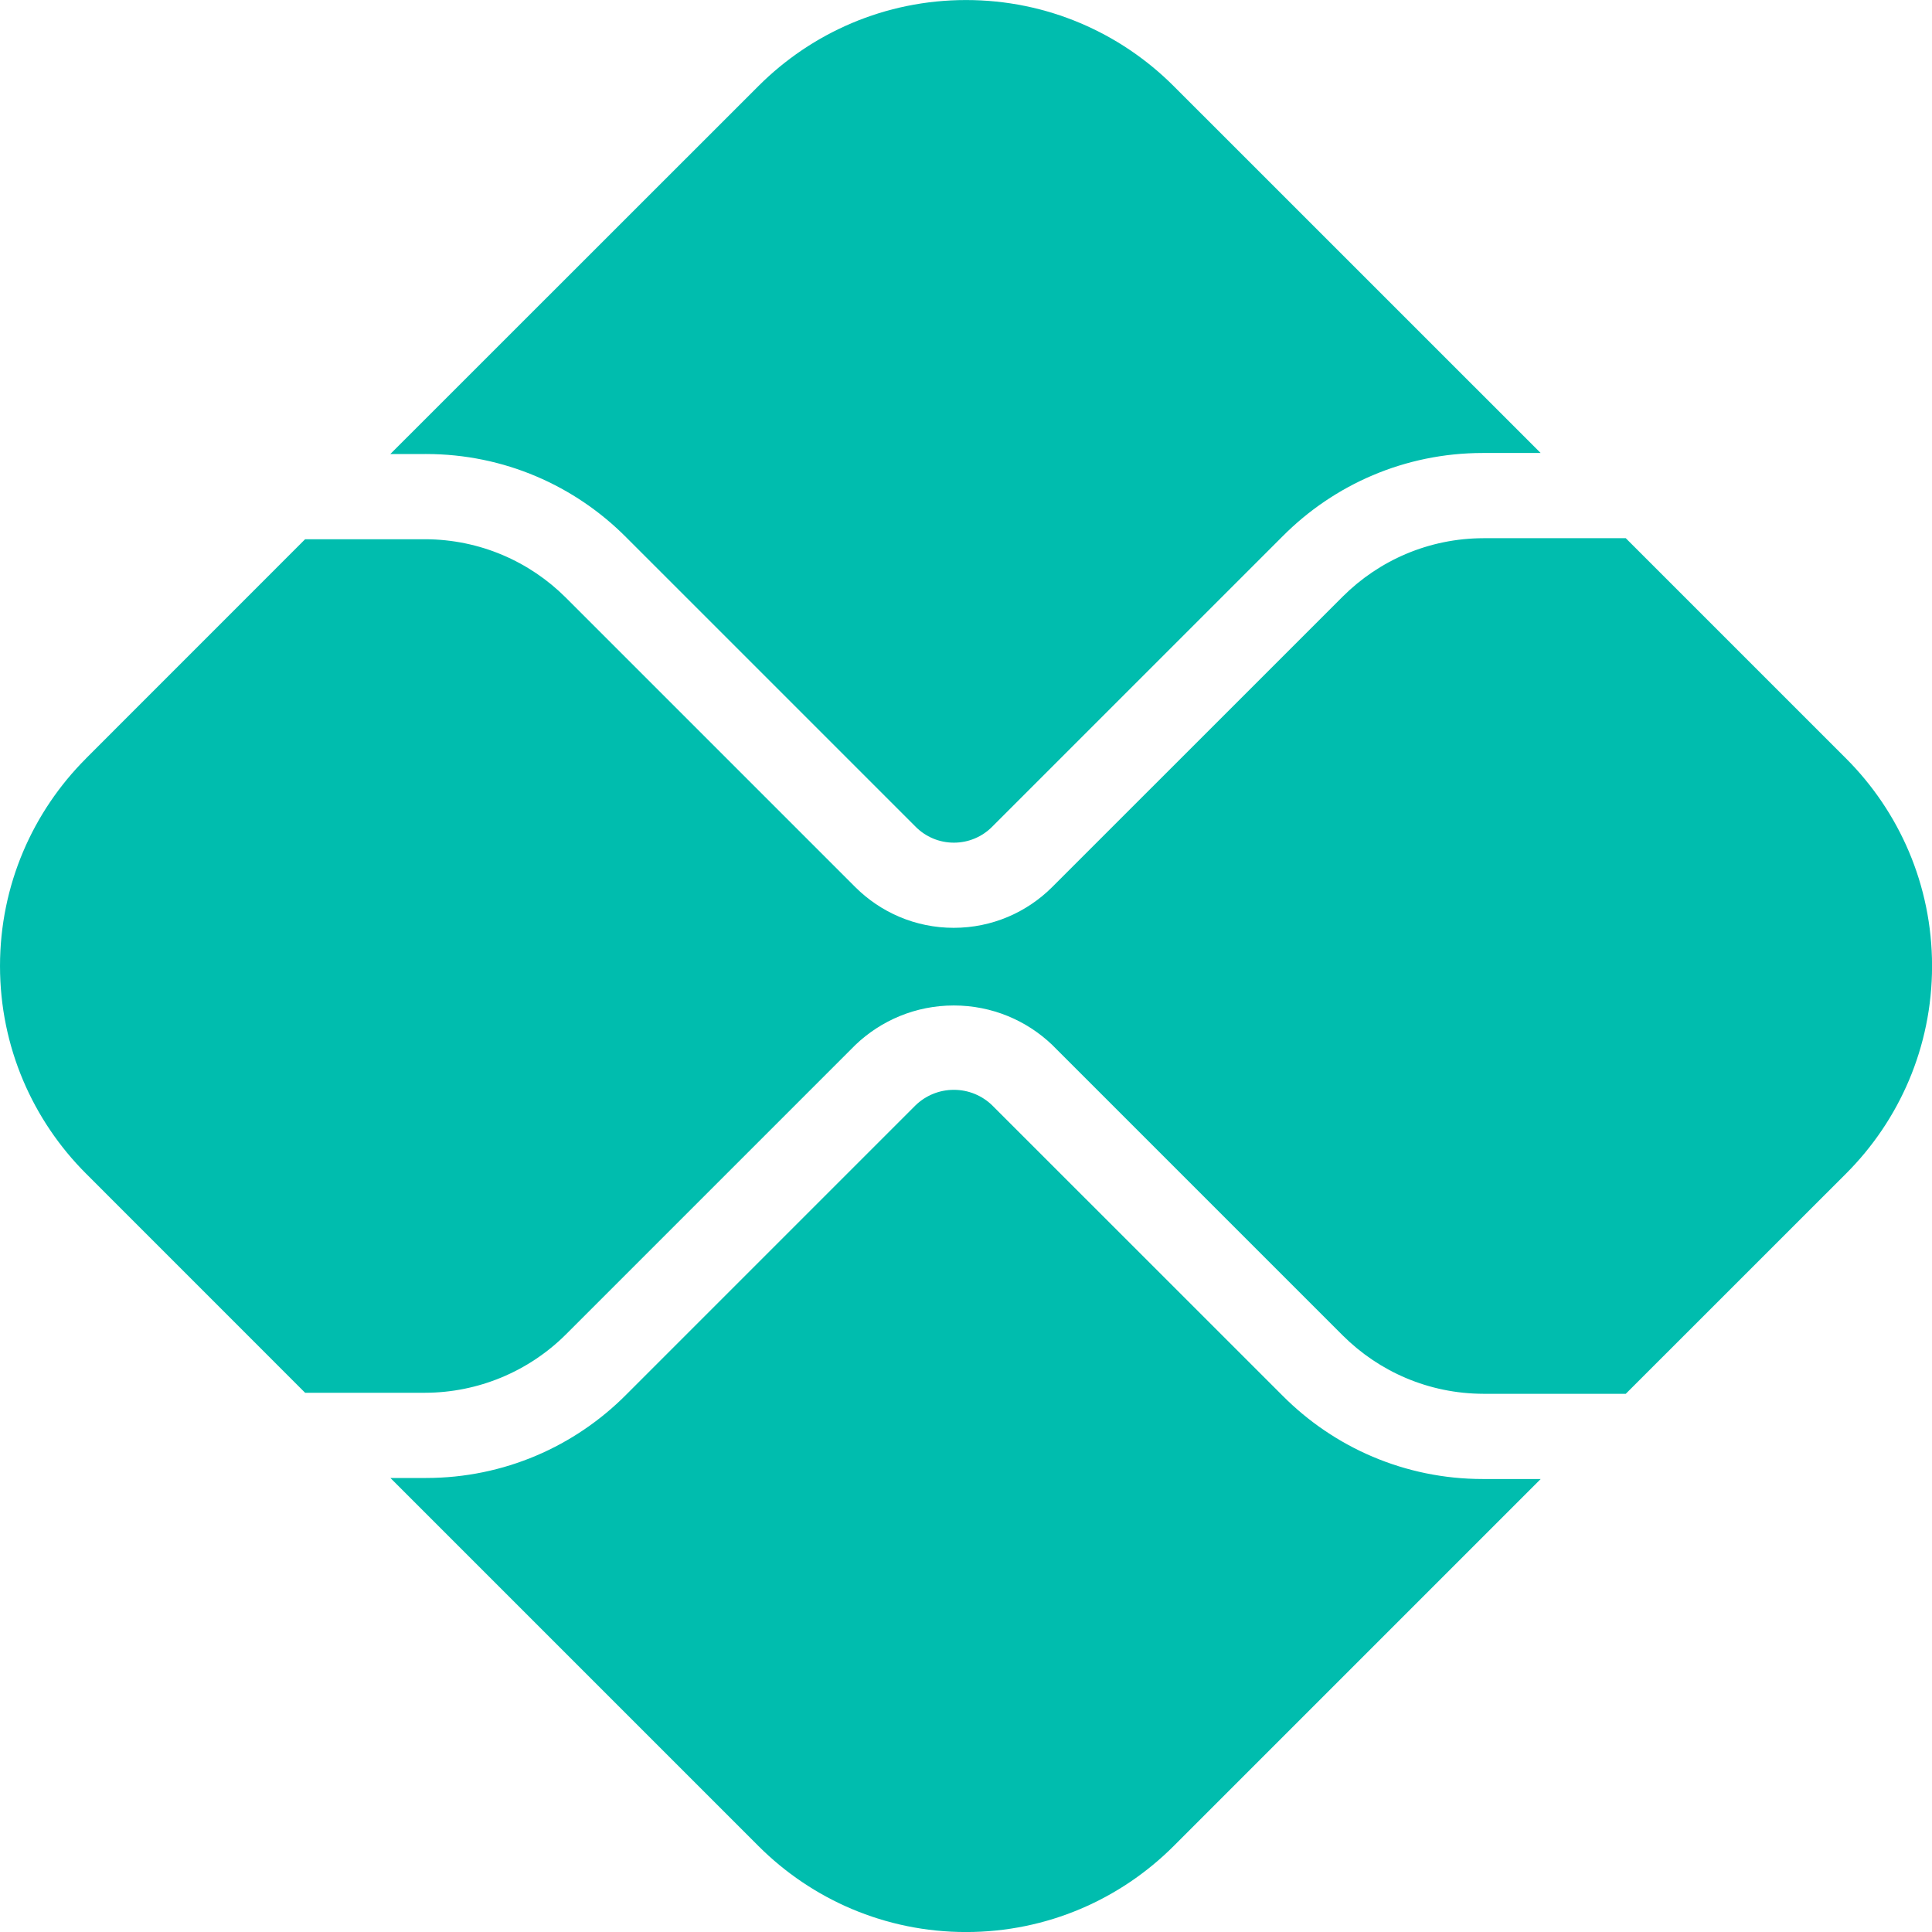
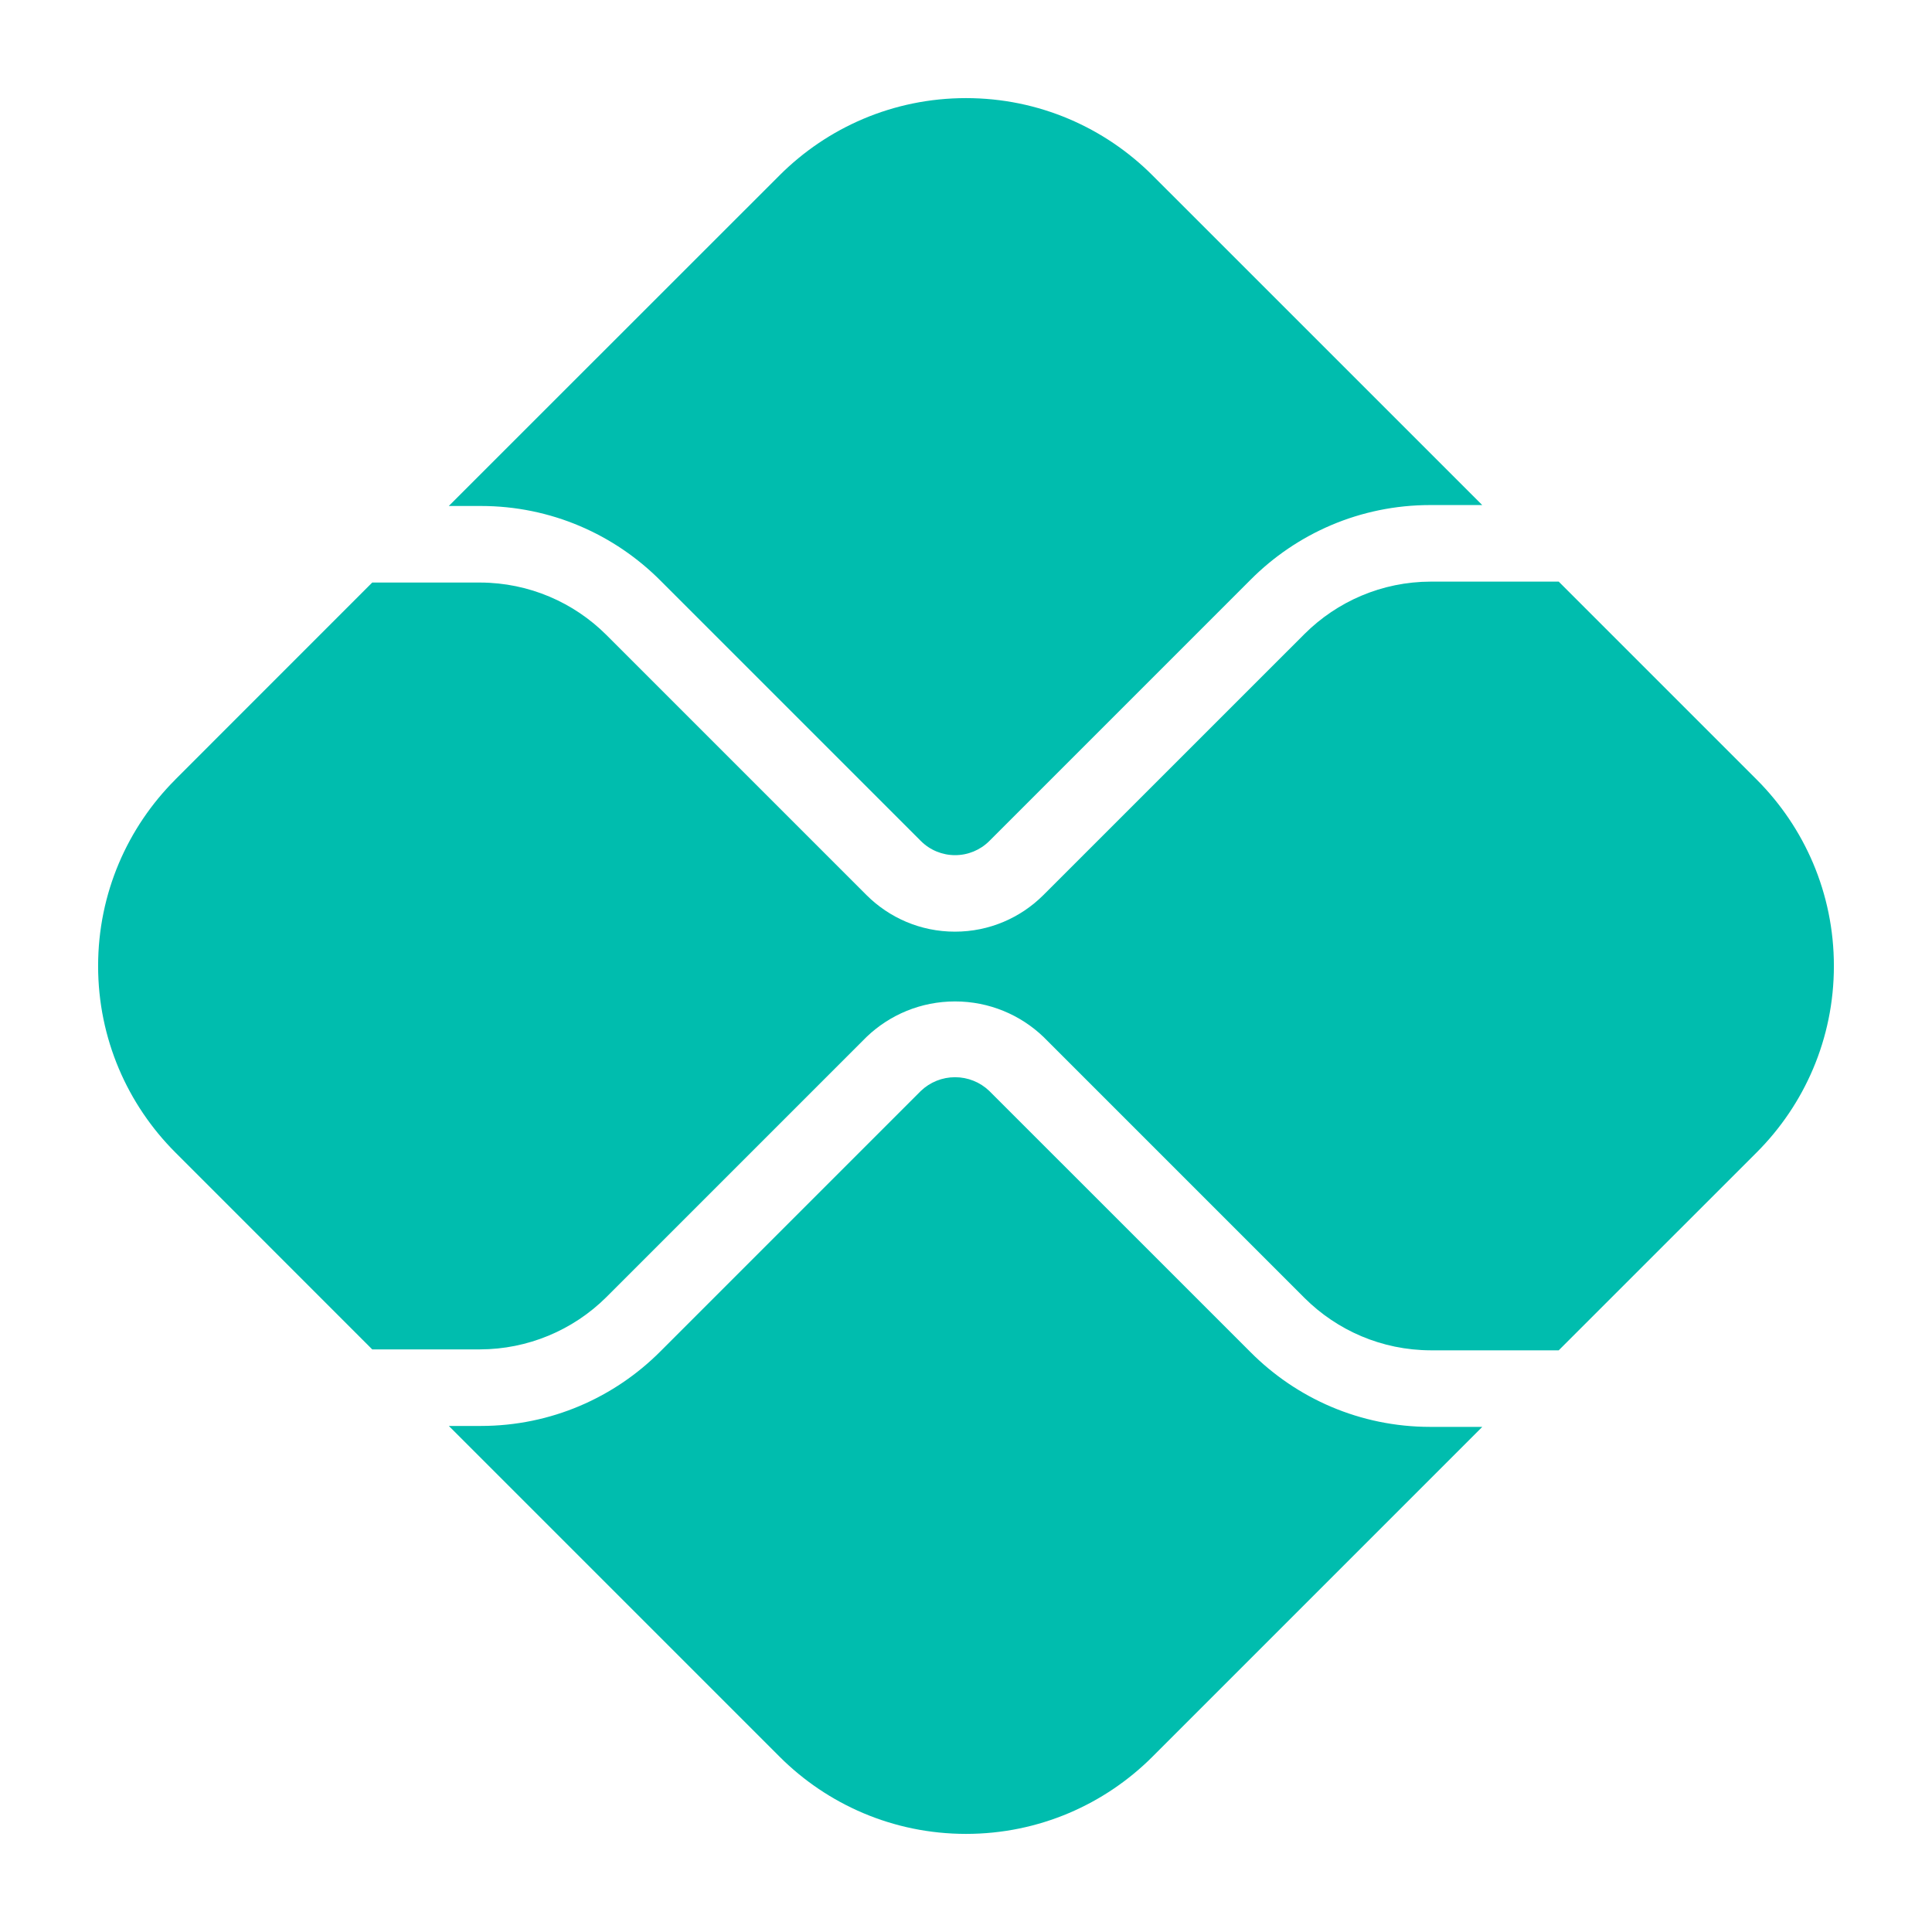
- <svg xmlns="http://www.w3.org/2000/svg" viewBox="0 0 1024 1024">
-   <path fill="#00bdae" d="M225.426 783.36h.361c41.415 0 78.899-16.832 105.984-44.027l153.605-153.605c5.236-5.01 12.352-8.095 20.187-8.095s14.951 3.084 20.198 8.105l-.011-.01 154.185 154.149c27.09 27.201 64.574 44.032 105.989 44.032h30.678l-194.56 194.56c-28.157 28.144-67.049 45.55-110.007 45.55s-81.849-17.406-110.007-45.551L206.92 783.36h18.505zm560.86-543.269h-.361c-41.415 0-78.899 16.832-105.984 44.027l-154.19 154.19c-5.17 5.144-12.298 8.323-20.169 8.323s-14.999-3.18-20.17-8.324L331.813 284.708c-27.094-27.223-64.592-44.069-106.025-44.069l-.419.001h-18.483L402.031 45.568C430.183 17.426 469.068.021 512.02.021s81.837 17.405 109.989 45.548l194.56 194.523h-30.281zM45.568 401.993l116.151-116.187h63.634c29.05.083 55.338 11.844 74.427 30.834l153.595 153.595c13.352 13.304 31.773 21.53 52.114 21.53s38.762-8.226 52.116-21.532l154.22-154.183c19.096-18.984 45.4-30.736 74.448-30.793h75.421L978.467 402.03c28.151 28.148 45.563 67.035 45.563 109.989s-17.412 81.841-45.562 109.989L861.695 738.744h-75.447c-29.046-.072-55.333-11.821-74.428-30.798L557.676 553.802c-13.529-12.925-31.902-20.881-52.133-20.881s-38.604 7.955-52.161 20.908l.029-.027-153.6 153.6a106.043 106.043 0 0 1-74.459 30.793h-63.634L45.567 622.008C17.416 593.86.004 554.973.004 512.019s17.412-81.841 45.562-109.989z" />
+ <svg xmlns="http://www.w3.org/2000/svg" fill="none" viewBox="0 0 1024 1024">
+   <path fill="#00BDAE" d="M254.522 755.782h.325c37.208 0 70.884-15.122 95.217-39.555l138.001-138.005a26.159 26.159 0 0 1 18.137-7.273 26.162 26.162 0 0 1 18.146 7.282l-.01-.009L662.86 716.716c24.338 24.438 58.014 39.56 95.222 39.56h27.562l-174.796 174.8C585.551 956.362 550.61 972 512.016 972c-38.594 0-73.534-15.638-98.832-40.925L237.896 755.782h16.626Zm503.885-488.094h-.324c-37.208 0-70.884 15.123-95.218 39.556l-138.526 138.53a25.608 25.608 0 0 1-18.12 7.478 25.61 25.61 0 0 1-18.121-7.479L350.102 307.774c-24.342-24.458-58.03-39.593-95.254-39.593l-.377.001h-16.605l175.321-175.26C438.479 67.636 473.414 52 512.003 52c38.588 0 73.523 15.637 98.815 40.922L785.614 267.69h-27.205l-.002-.001ZM92.935 413.147 197.287 308.76h57.17c26.099.075 49.716 10.642 66.866 27.703l137.992 137.996c11.996 11.953 28.546 19.343 46.82 19.343 18.275 0 34.824-7.39 46.822-19.345L691.51 335.933c17.157-17.056 40.788-27.615 66.886-27.666h67.759l104.91 104.914C956.357 438.47 972 473.408 972 511.999c0 38.592-15.643 73.529-40.934 98.819l-104.91 104.88h-67.783c-26.095-.065-49.712-10.621-66.867-27.67L553.021 549.539c-12.155-11.613-28.662-18.761-46.837-18.761-18.176 0-34.683 7.147-46.863 18.785l.027-.024-137.997 138a95.266 95.266 0 0 1-66.895 27.665h-57.17L92.934 610.818C67.644 585.528 52 550.591 52 511.999c0-38.591 15.643-73.529 40.934-98.818l.001-.034Z" />
</svg>
